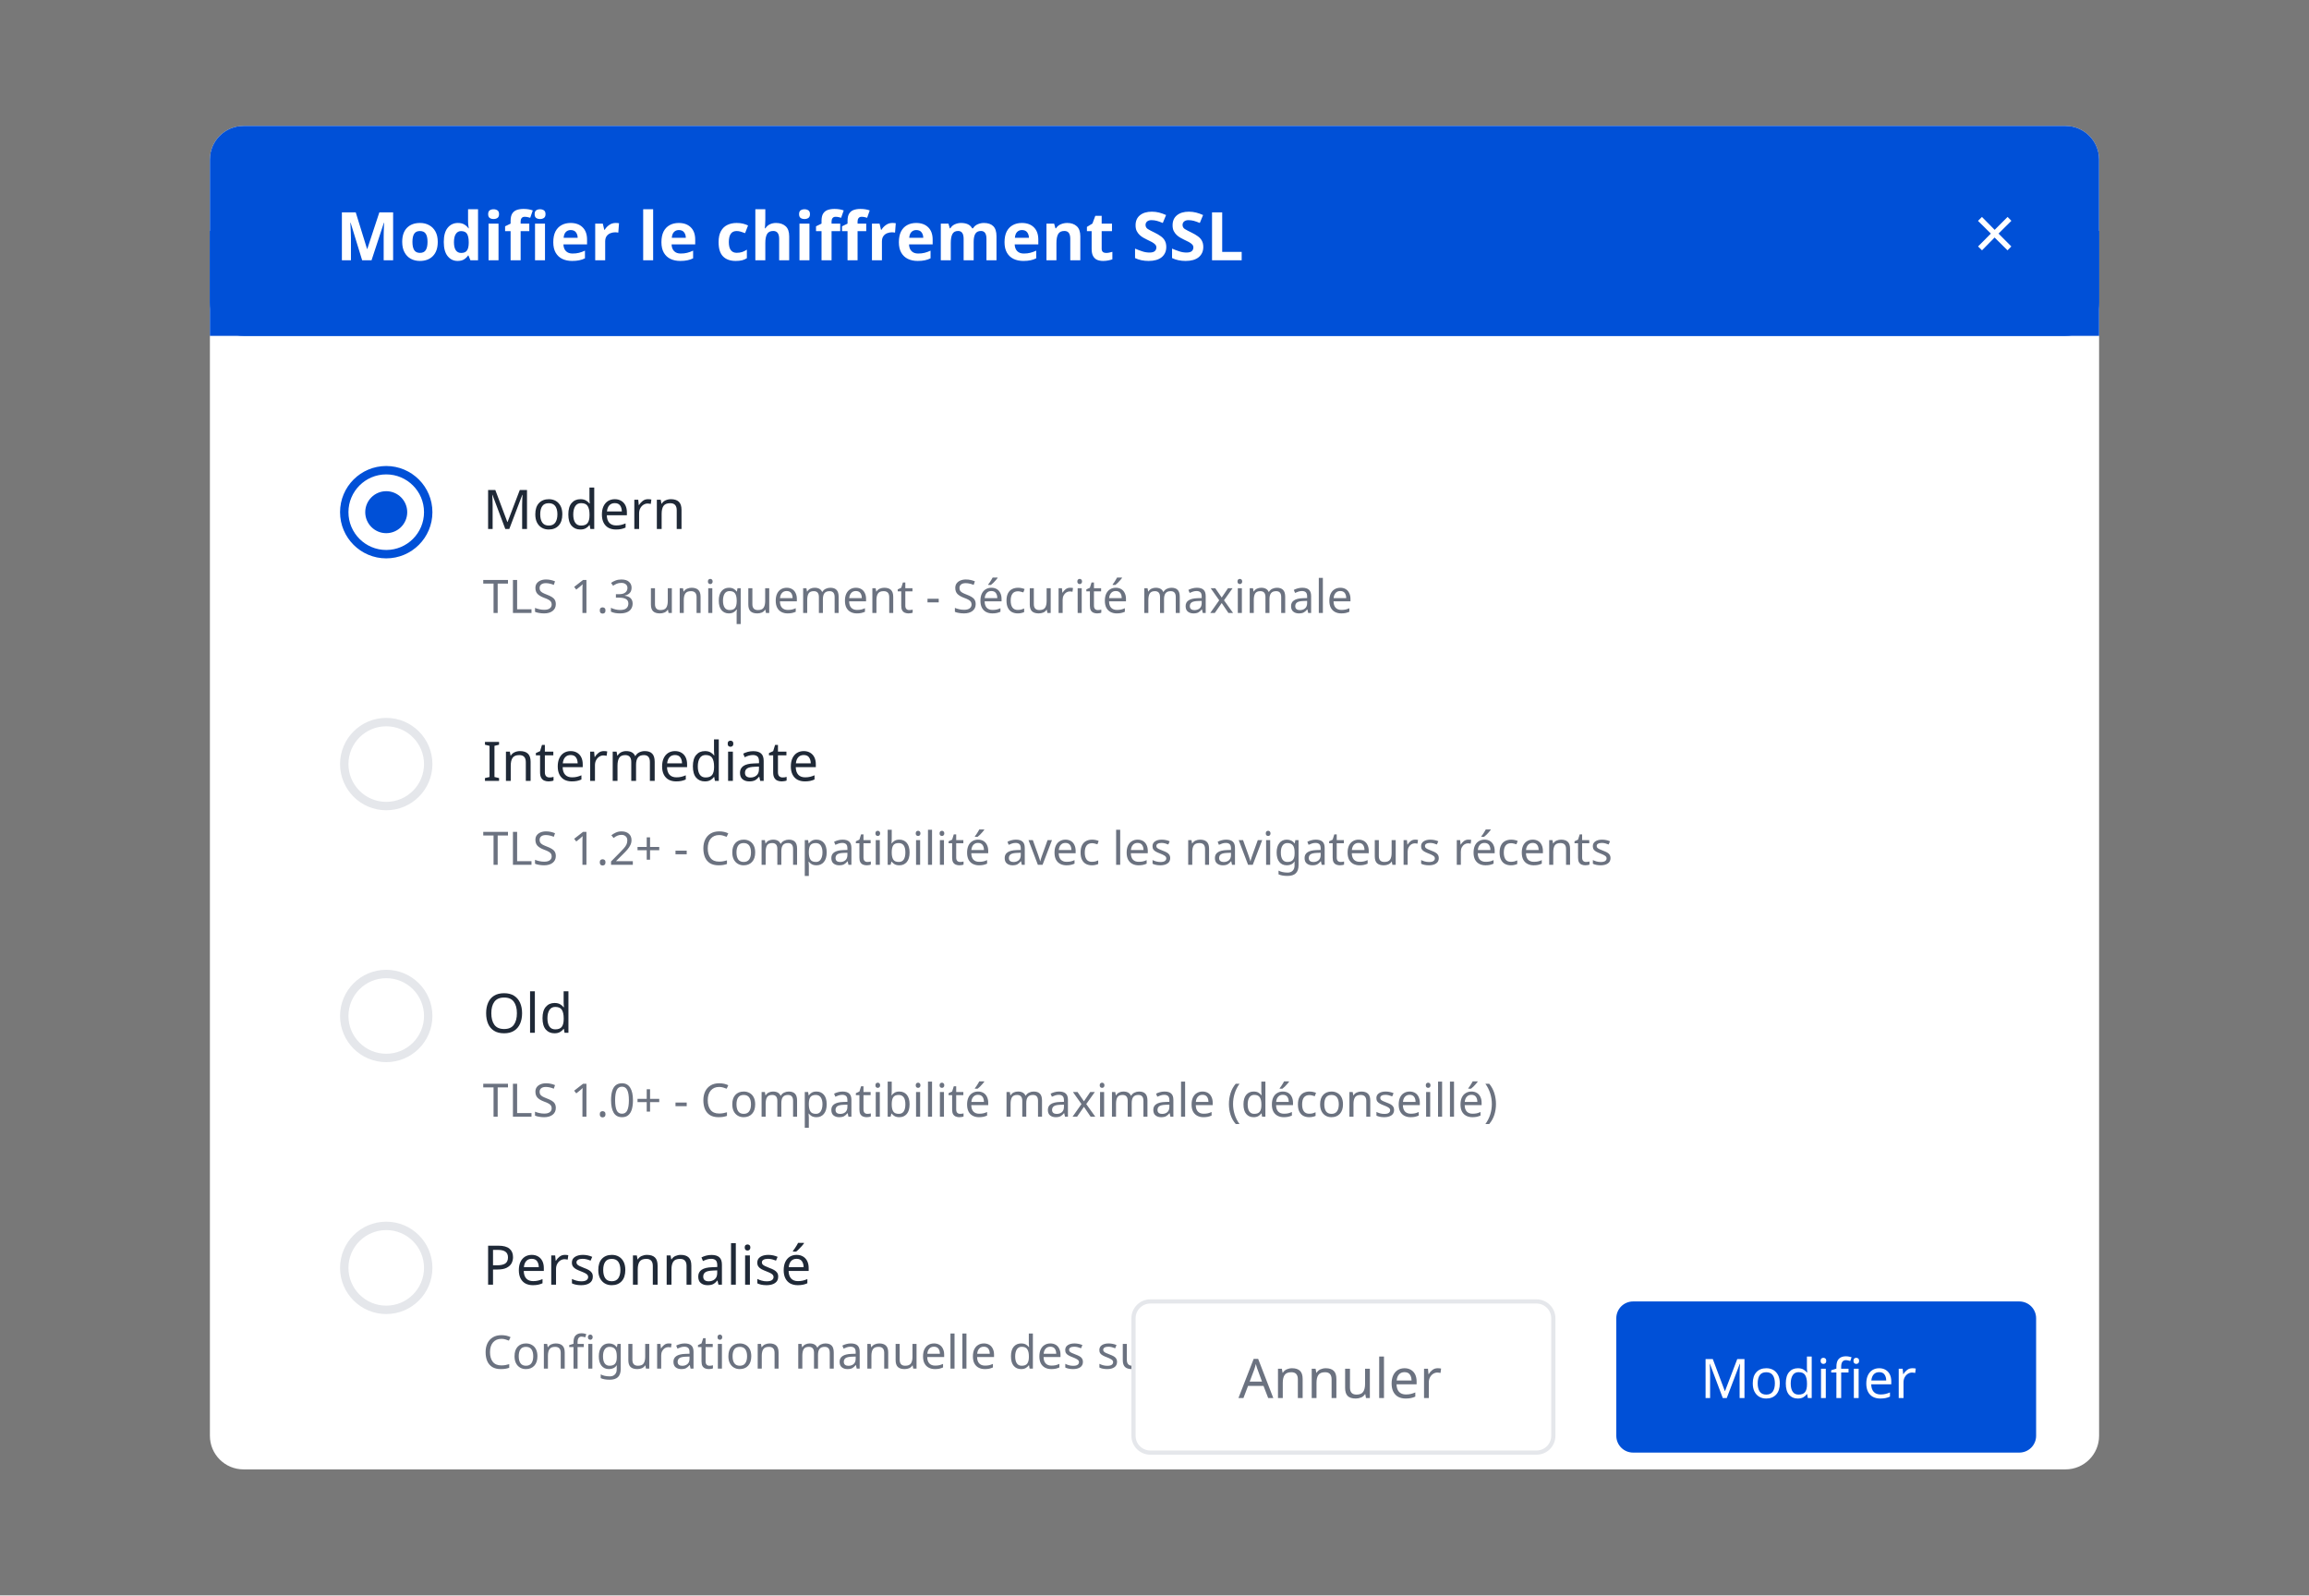
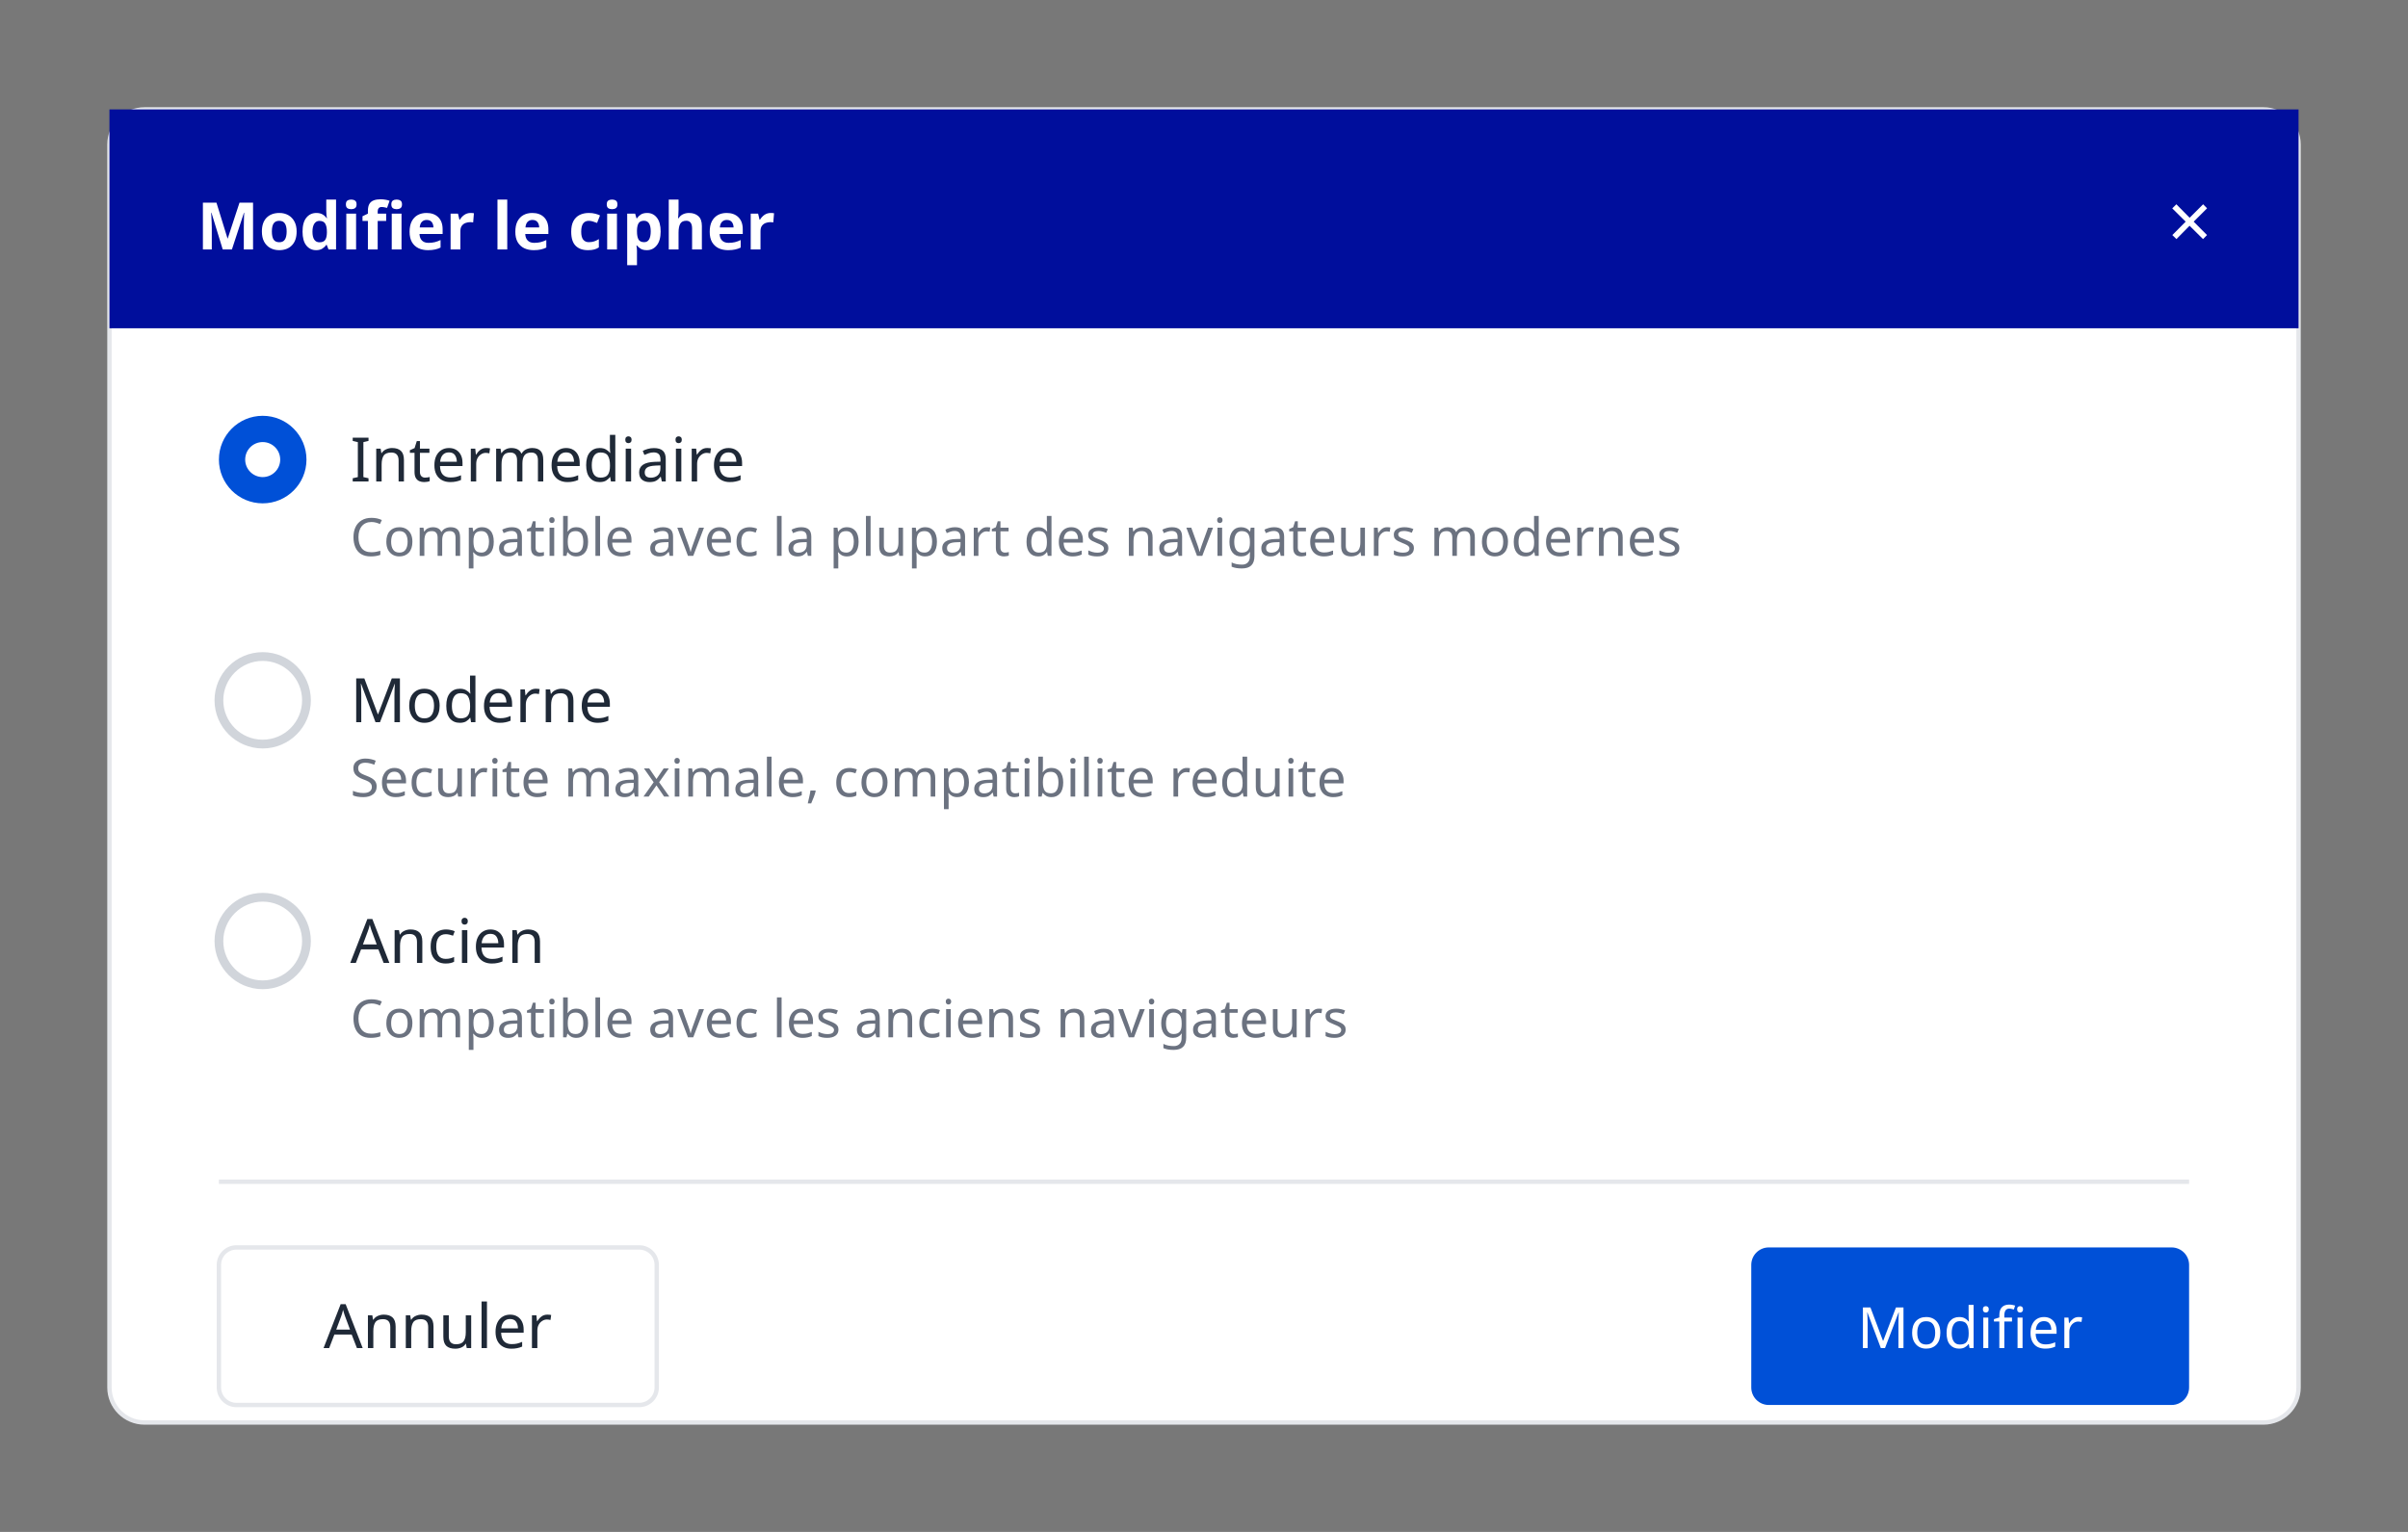
- <svg xmlns="http://www.w3.org/2000/svg" width="550" height="380" viewBox="0 0 550 380" fill="none">
-   <rect width="550" height="380" fill="#000000" opacity="0.5" />
-   <rect x="50" y="30" width="450" height="320" rx="8" fill="white" />
-   <rect x="50" y="30" width="450" height="50" rx="8" fill="#0050D7" />
-   <rect x="50" y="55" width="450" height="25" fill="#0050D7" />
-   <text x="80" y="62" fill="white" font-family="system-ui, sans-serif" font-size="16" font-weight="600">Modifier le chiffrement SSL</text>
-   <text x="470" y="62" fill="white" font-family="system-ui, sans-serif" font-size="18" cursor="pointer">×</text>
-   <g transform="translate(80, 110)">
-     <circle cx="12" cy="12" r="10" fill="white" stroke="#0050D7" stroke-width="2" />
-     <circle cx="12" cy="12" r="5" fill="#0050D7" />
-     <text x="35" y="16" fill="#1F2937" font-family="system-ui, sans-serif" font-size="13" font-weight="500">Modern</text>
-     <text x="35" y="36" fill="#6B7280" font-family="system-ui, sans-serif" font-size="11">TLS 1.3 uniquement - Sécurité maximale</text>
-     <g transform="translate(0, 60)">
-       <circle cx="12" cy="12" r="10" fill="white" stroke="#E5E7EB" stroke-width="2" />
-       <text x="35" y="16" fill="#1F2937" font-family="system-ui, sans-serif" font-size="13" font-weight="500">Intermediate</text>
-       <text x="35" y="36" fill="#6B7280" font-family="system-ui, sans-serif" font-size="11">TLS 1.2+ - Compatibilité avec les navigateurs récents</text>
+ <svg xmlns="http://www.w3.org/2000/svg" viewBox="0 0 550 350" width="550" height="350">
+   <defs>
+     <style>
+       .bg-overlay { fill: rgba(0,0,0,0.5); }
+       .bg-white { fill: #FFFFFF; }
+       .bg-header { fill: #000E9C; }
+       .text-white { fill: #FFFFFF; font-family: 'Source Sans Pro', sans-serif; }
+       .text-body { fill: #1F2937; font-family: 'Source Sans Pro', sans-serif; font-size: 14px; }
+       .text-muted { fill: #6B7280; font-family: 'Source Sans Pro', sans-serif; font-size: 12px; }
+       .border { stroke: #E5E7EB; stroke-width: 1; fill: none; }
+       .card { fill: #FFFFFF; }
+       .radio-selected { fill: #0050D7; }
+       .radio-unselected { fill: #FFFFFF; stroke: #D1D5DB; stroke-width: 2; }
+     </style>
+   </defs>
+   <rect width="550" height="350" class="bg-overlay" />
+   <g transform="translate(25, 25)">
+     <rect width="500" height="300" rx="8" class="card" />
+     <rect width="500" height="300" rx="8" class="border" />
+     <g transform="translate(0, 0)">
+       <rect width="500" height="50" rx="8 8 0 0" class="bg-header" />
+       <text x="20" y="32" class="text-white" font-size="15" font-weight="600">Modifier le cipher</text>
+       <text x="470" y="32" class="text-white" font-size="18" style="cursor:pointer;">×</text>
    </g>
-     <g transform="translate(0, 120)">
-       <circle cx="12" cy="12" r="10" fill="white" stroke="#E5E7EB" stroke-width="2" />
-       <text x="35" y="16" fill="#1F2937" font-family="system-ui, sans-serif" font-size="13" font-weight="500">Old</text>
-       <text x="35" y="36" fill="#6B7280" font-family="system-ui, sans-serif" font-size="11">TLS 1.0+ - Compatibilité maximale (déconseillé)</text>
+     <g transform="translate(25, 70)">
+       <g transform="translate(0, 0)">
+         <circle cx="10" cy="10" r="10" class="radio-selected" />
+         <circle cx="10" cy="10" r="4" fill="white" />
+         <text x="30" y="15" class="text-body" font-size="13" font-weight="500">Intermediaire</text>
+         <text x="30" y="32" class="text-muted">Compatible avec la plupart des navigateurs modernes</text>
+       </g>
+       <g transform="translate(0, 55)">
+         <circle cx="10" cy="10" r="10" class="radio-unselected" />
+         <text x="30" y="15" class="text-body" font-size="13" font-weight="500">Moderne</text>
+         <text x="30" y="32" class="text-muted">Securite maximale, compatibilite reduite</text>
+       </g>
+       <g transform="translate(0, 110)">
+         <circle cx="10" cy="10" r="10" class="radio-unselected" />
+         <text x="30" y="15" class="text-body" font-size="13" font-weight="500">Ancien</text>
+         <text x="30" y="32" class="text-muted">Compatible avec les anciens navigateurs</text>
+       </g>
    </g>
-     <g transform="translate(0, 180)">
-       <circle cx="12" cy="12" r="10" fill="white" stroke="#E5E7EB" stroke-width="2" />
-       <text x="35" y="16" fill="#1F2937" font-family="system-ui, sans-serif" font-size="13" font-weight="500">Personnalisé</text>
-       <text x="35" y="36" fill="#6B7280" font-family="system-ui, sans-serif" font-size="11">Configuration manuelle des suites de chiffrement</text>
+     <g transform="translate(25, 245)">
+       <line x1="0" y1="0" x2="450" y2="0" class="border" />
+       <g transform="translate(0, 15)">
+         <rect width="100" height="36" rx="4" class="card" />
+         <rect width="100" height="36" rx="4" class="border" />
+         <text x="50" y="23" text-anchor="middle" class="text-body" font-size="13">Annuler</text>
+       </g>
+       <g transform="translate(350, 15)">
+         <rect width="100" height="36" rx="4" fill="#0050D7" />
+         <text x="50" y="23" text-anchor="middle" class="text-white" font-size="13">Modifier</text>
+       </g>
    </g>
  </g>
-   <g transform="translate(270, 310)">
-     <rect x="0" y="0" width="100" height="36" rx="4" fill="white" stroke="#E5E7EB" />
-     <text x="25" y="23" fill="#6B7280" font-family="system-ui, sans-serif" font-size="13">Annuler</text>
-     <rect x="115" y="0" width="100" height="36" rx="4" fill="#0050D7" />
-     <text x="135" y="23" fill="white" font-family="system-ui, sans-serif" font-size="13">Modifier</text>
-   </g>
</svg>
